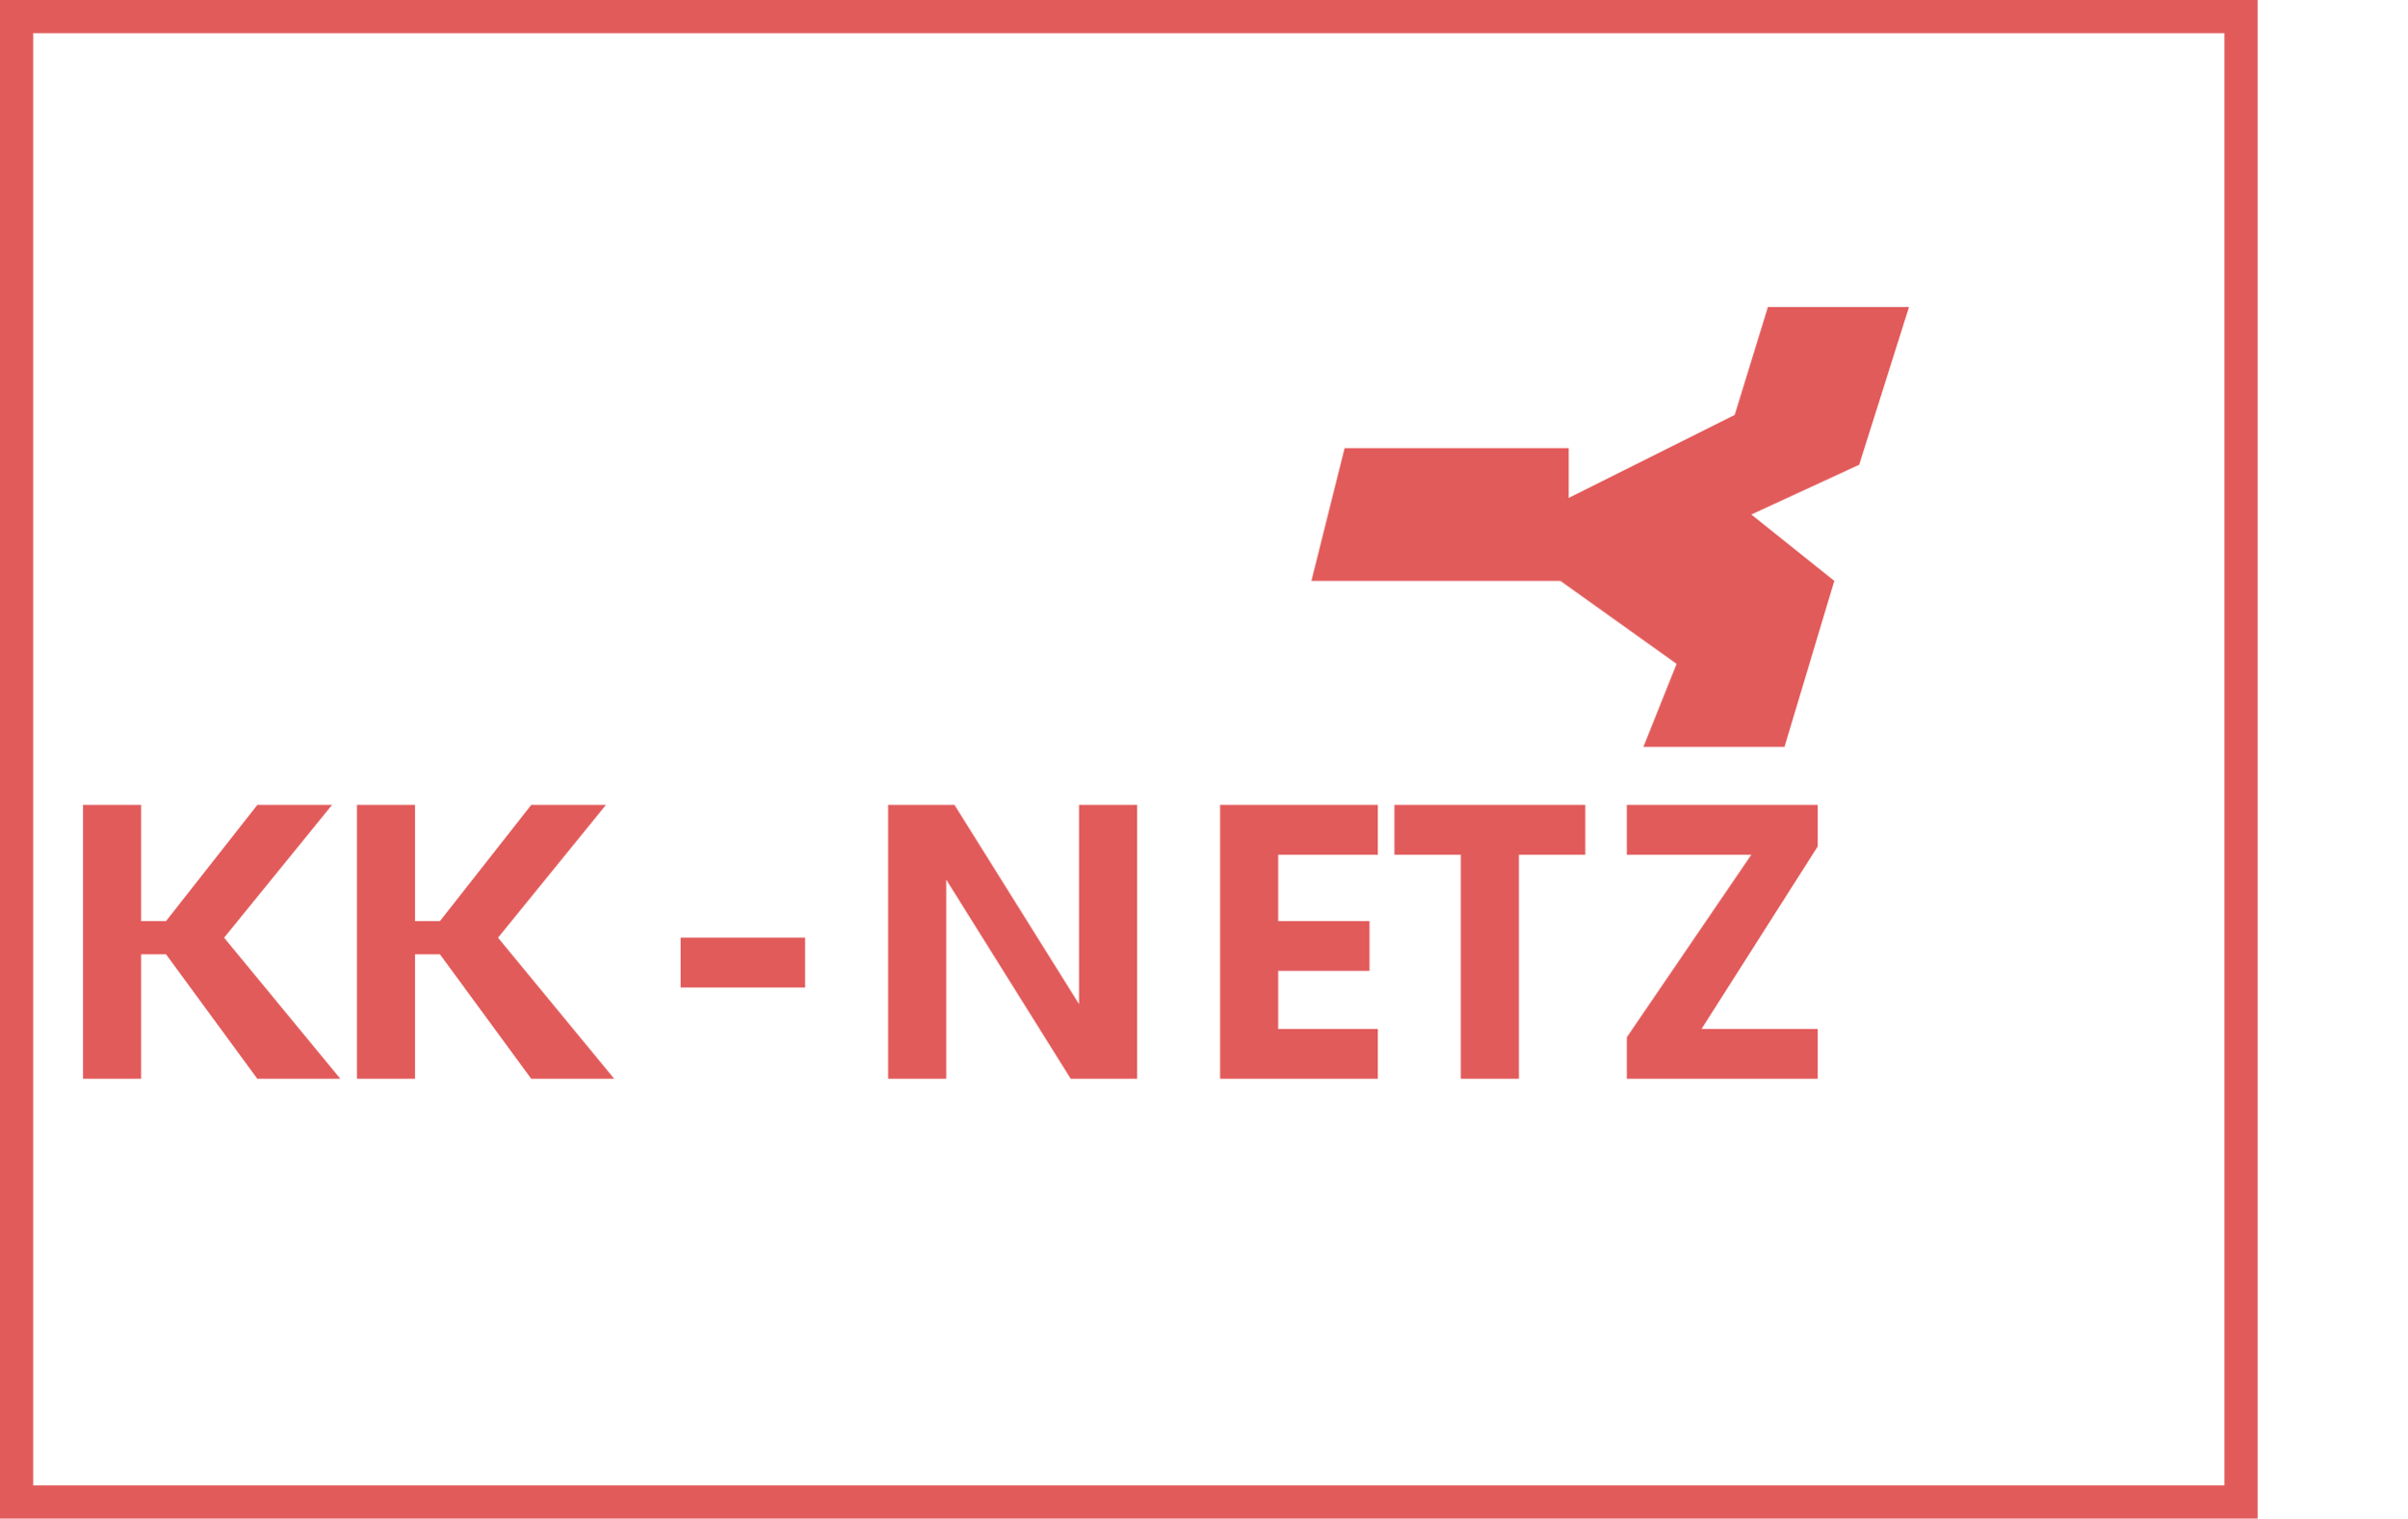
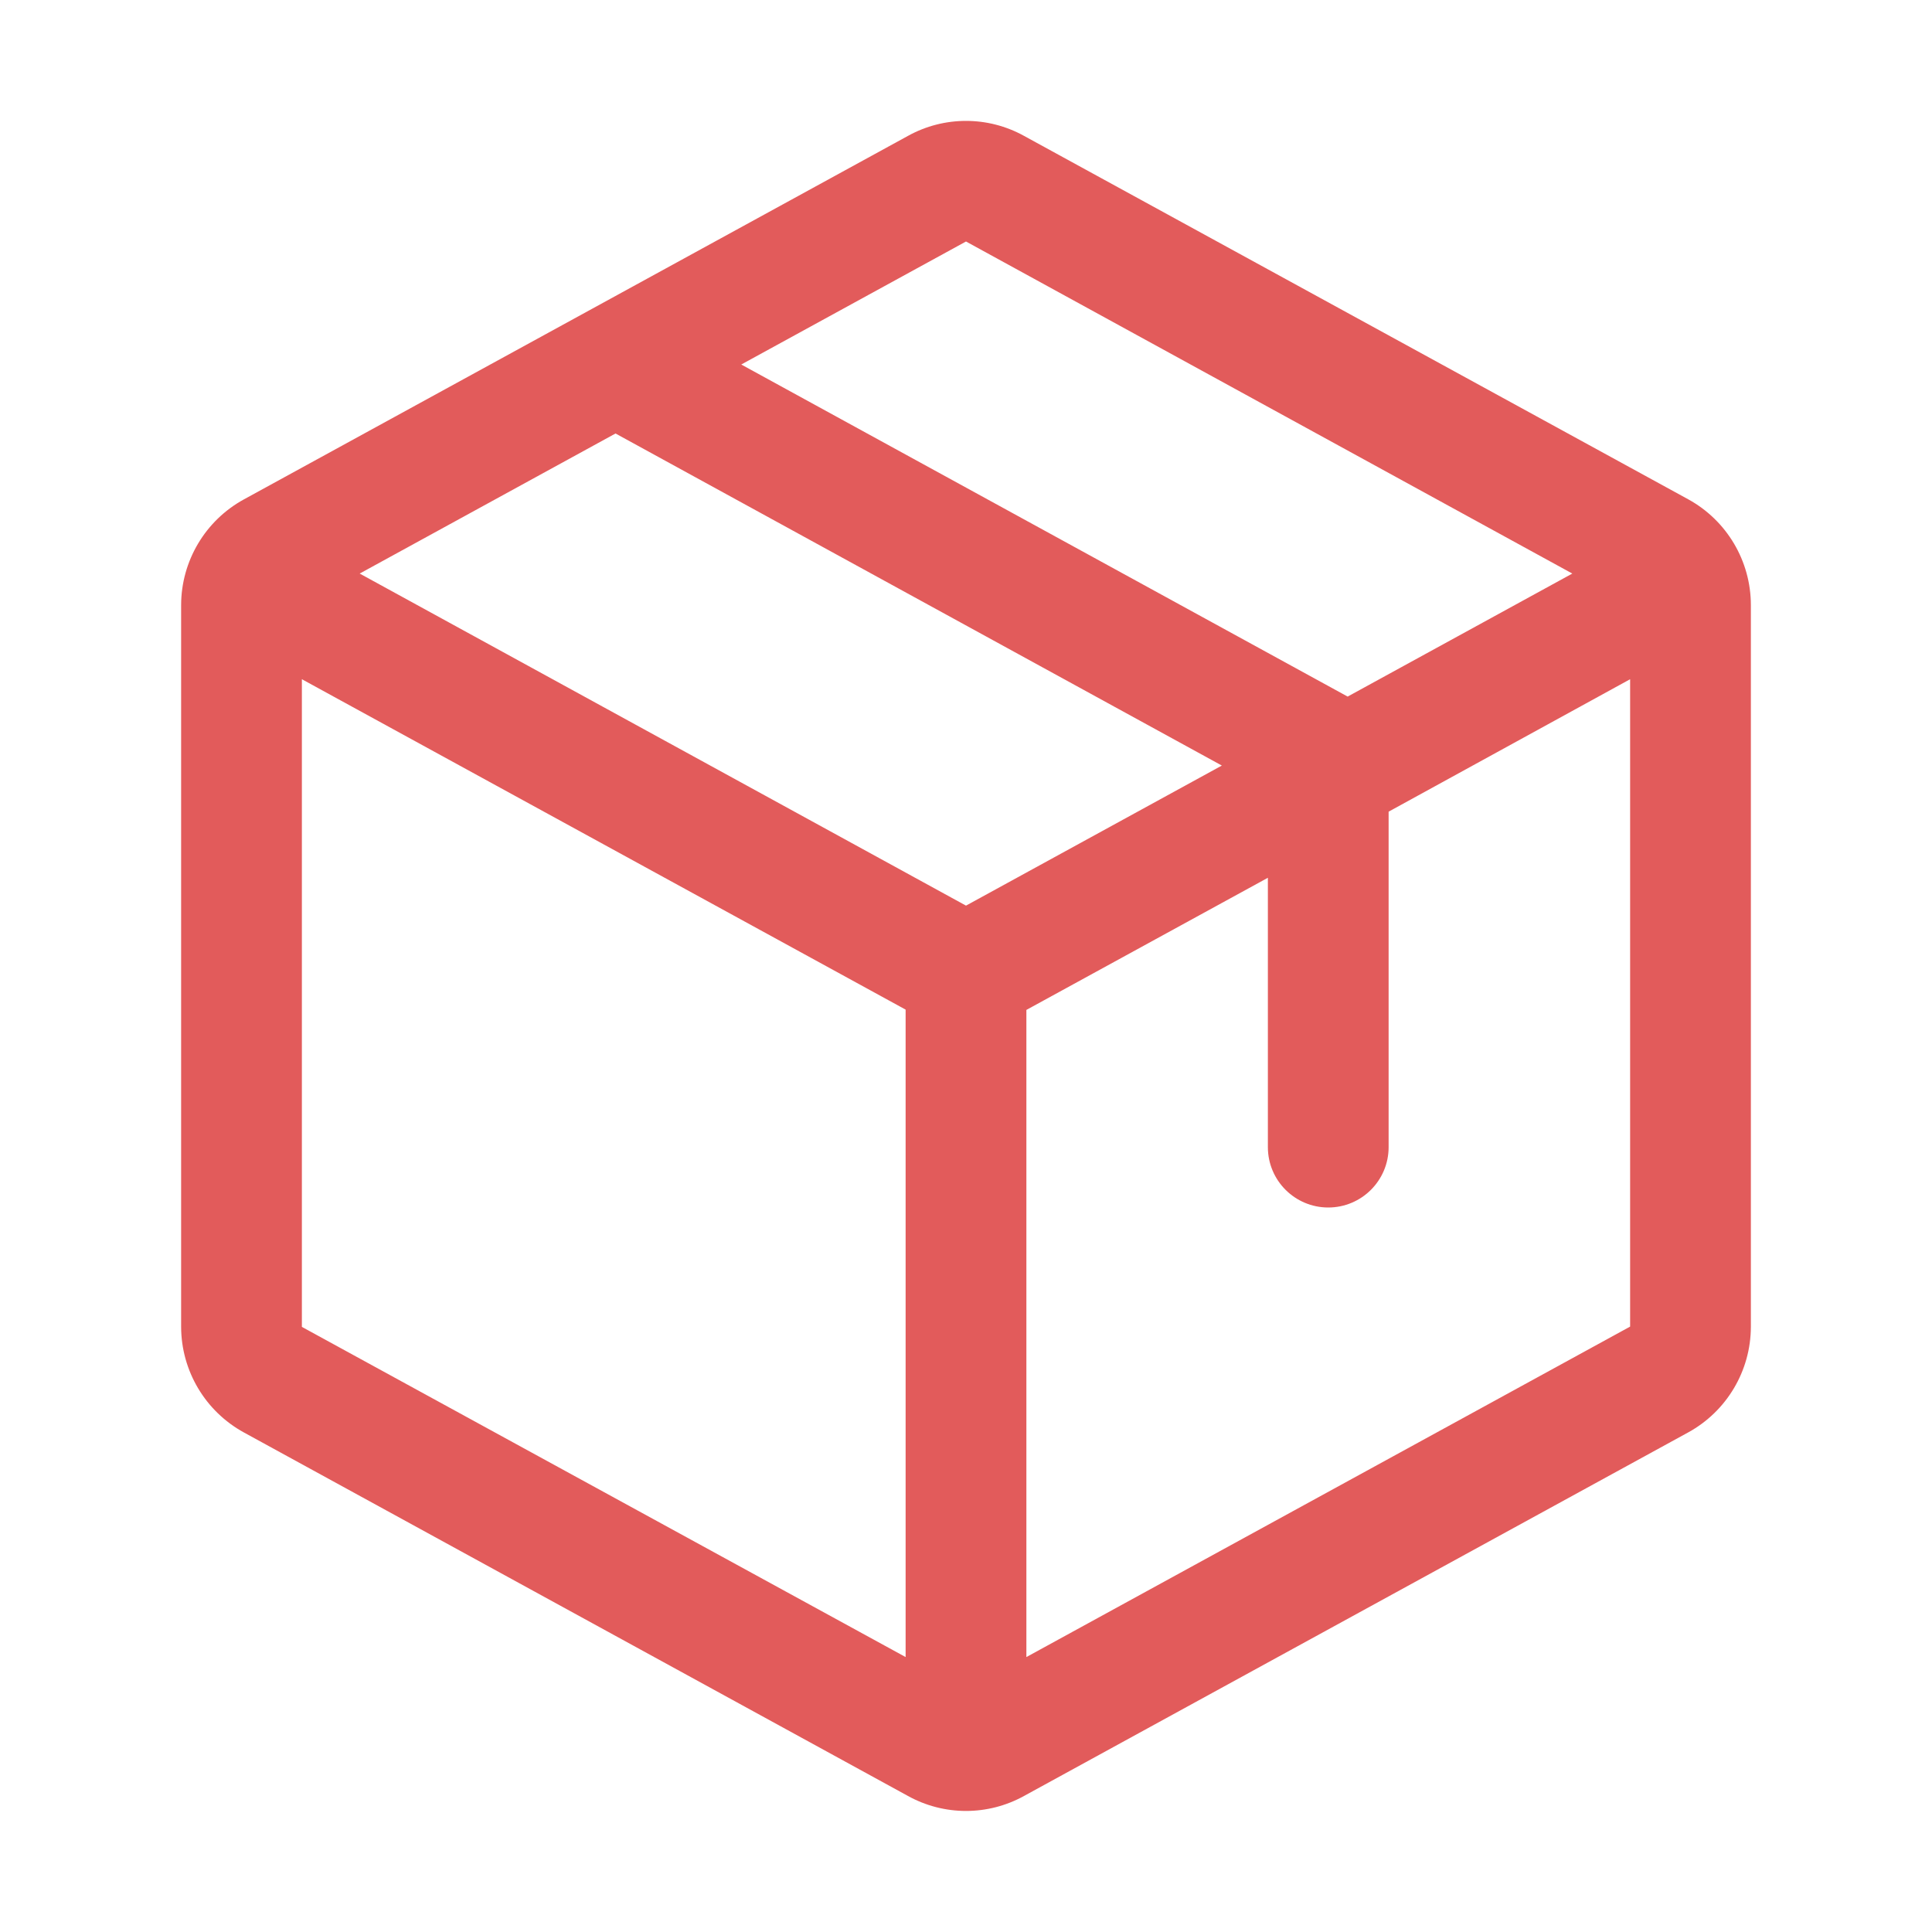
- <svg xmlns="http://www.w3.org/2000/svg" viewBox="0 0 290 183" fill="none">
-   <path d="M270 2H2V181H270V2Z" stroke="#E25B5B" stroke-width="4" fill="none" />
-   <path d="M189 60L209 50L213 37H230L224 56L211 62L221 70L215 90H198L202 80L188 70H158L162 54H189Z" fill="#E25B5B" />
-   <path d="M31 130L20 115H17V130H10V97H17V111H20L31 97H40L27 113L41 130H31ZM64 130L53 115H50V130H43V97H50V111H53L64 97H73L60 113L74 130H64ZM82 119V113H97V119H82ZM130 97H137V130H129L114 106V130H107V97H115L130 121V97ZM166 103H154V111H165V117H154V124H166V130H147V97H166V103ZM191 97V103H183V130H176V103H168V97H191ZM205 124H219V130H196V125L211 103H196V97H219V102L205 124Z" fill="#E25B5B" />
+ <svg xmlns="http://www.w3.org/2000/svg" viewBox="0 0 256 256" fill="#E25B5B">
+   <path d="M223.68,66.15,135.68,18a15.88,15.88,0,0,0-15.36,0l-88,48.17a16,16,0,0,0-8.32,14v95.64a16,16,0,0,0,8.32,14l88,48.17a15.88,15.88,0,0,0,15.36,0l88-48.17a16,16,0,0,0,8.32-14V80.18A16,16,0,0,0,223.68,66.15ZM128,32l80.34,44-29.77,16.3-80.35-44ZM128,120,47.66,76l33.9-18.56,80.34,44ZM40,90l80,43.78v85.79L40,175.82Zm176,85.78h0l-80,43.79V133.82l32-17.51V152a8,8,0,0,0,16,0V107.55L216,90v85.77Z" />
</svg>
